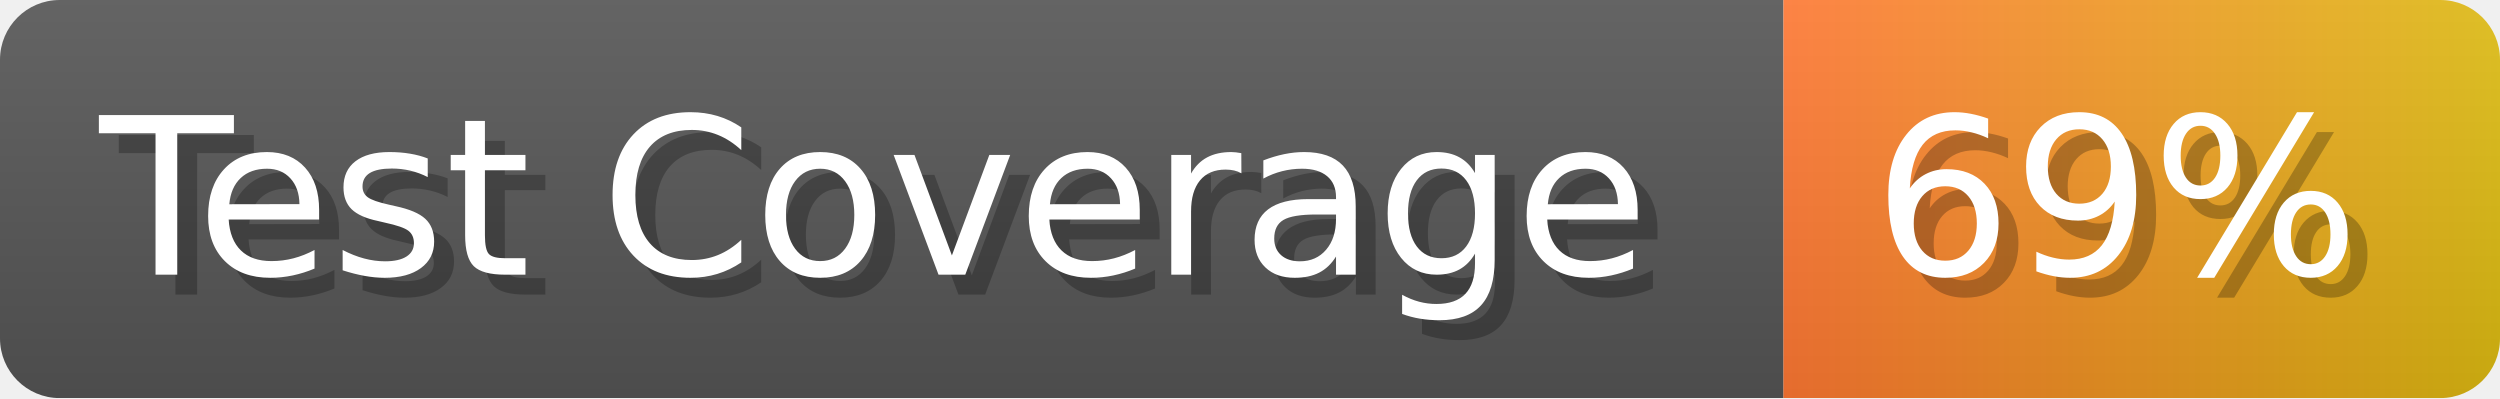
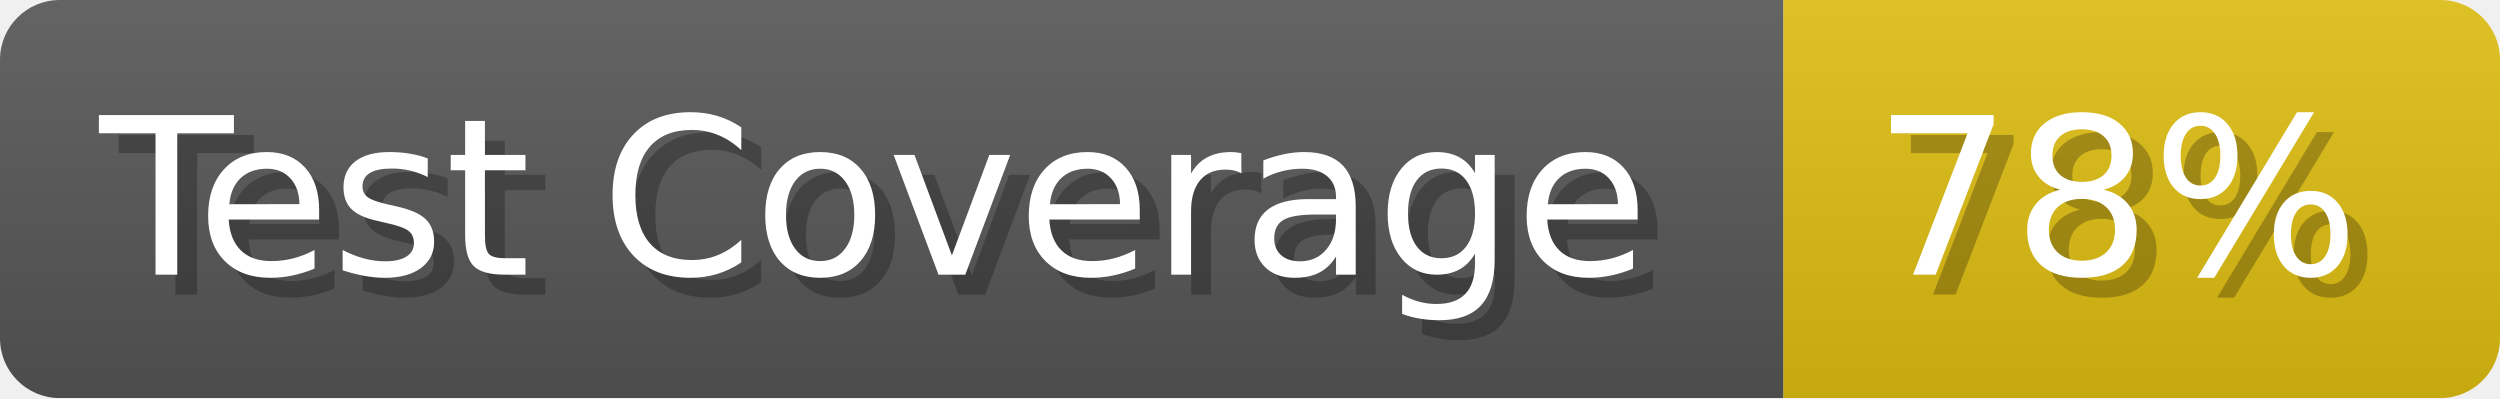
- <svg xmlns="http://www.w3.org/2000/svg" width="125.6" height="20" viewBox="0 0 1256 200" role="img" aria-label="Test Coverage: 69%">
+ <svg xmlns="http://www.w3.org/2000/svg" width="125.6" height="20" viewBox="0 0 1256 200" role="img" aria-label="Test Coverage: 78%">
  <linearGradient id="a" x2="0" y2="100%">
    <stop offset="0" stop-opacity=".1" stop-color="#EEE" />
    <stop offset="1" stop-opacity=".1" />
  </linearGradient>
  <mask id="m">
    <rect width="1256" height="200" rx="30" fill="#FFF" />
  </mask>
  <g mask="url(#m)">
    <rect width="896" height="200" fill="#555" />
-     <rect width="360" height="200" fill="url(#x)" x="896" />
+     <rect width="360" height="200" fill="#DB1" x="896" />
    <rect width="1256" height="200" fill="url(#a)" />
  </g>
  <g aria-hidden="true" fill="#fff" text-anchor="start" font-family="Verdana,DejaVu Sans,sans-serif" font-size="110">
    <text x="60" y="148" textLength="796" fill="#000" opacity="0.25">Test Coverage</text>
    <text x="50" y="138" textLength="796">Test Coverage</text>
-     <text x="951" y="148" textLength="260" fill="#000" opacity="0.25">69%</text>
-     <text x="941" y="138" textLength="260">69%</text>
+     <text x="951" y="148" textLength="260" fill="#000" opacity="0.25">78%</text>
+     <text x="941" y="138" textLength="260">78%</text>
  </g>
-   <linearGradient id="x" x1="0%" y1="0%" x2="100%" y2="0%">
-     <stop offset="0%" style="stop-color:#F73" />
-     <stop offset="100%" style="stop-color:#DB1" />
-   </linearGradient>
</svg>
